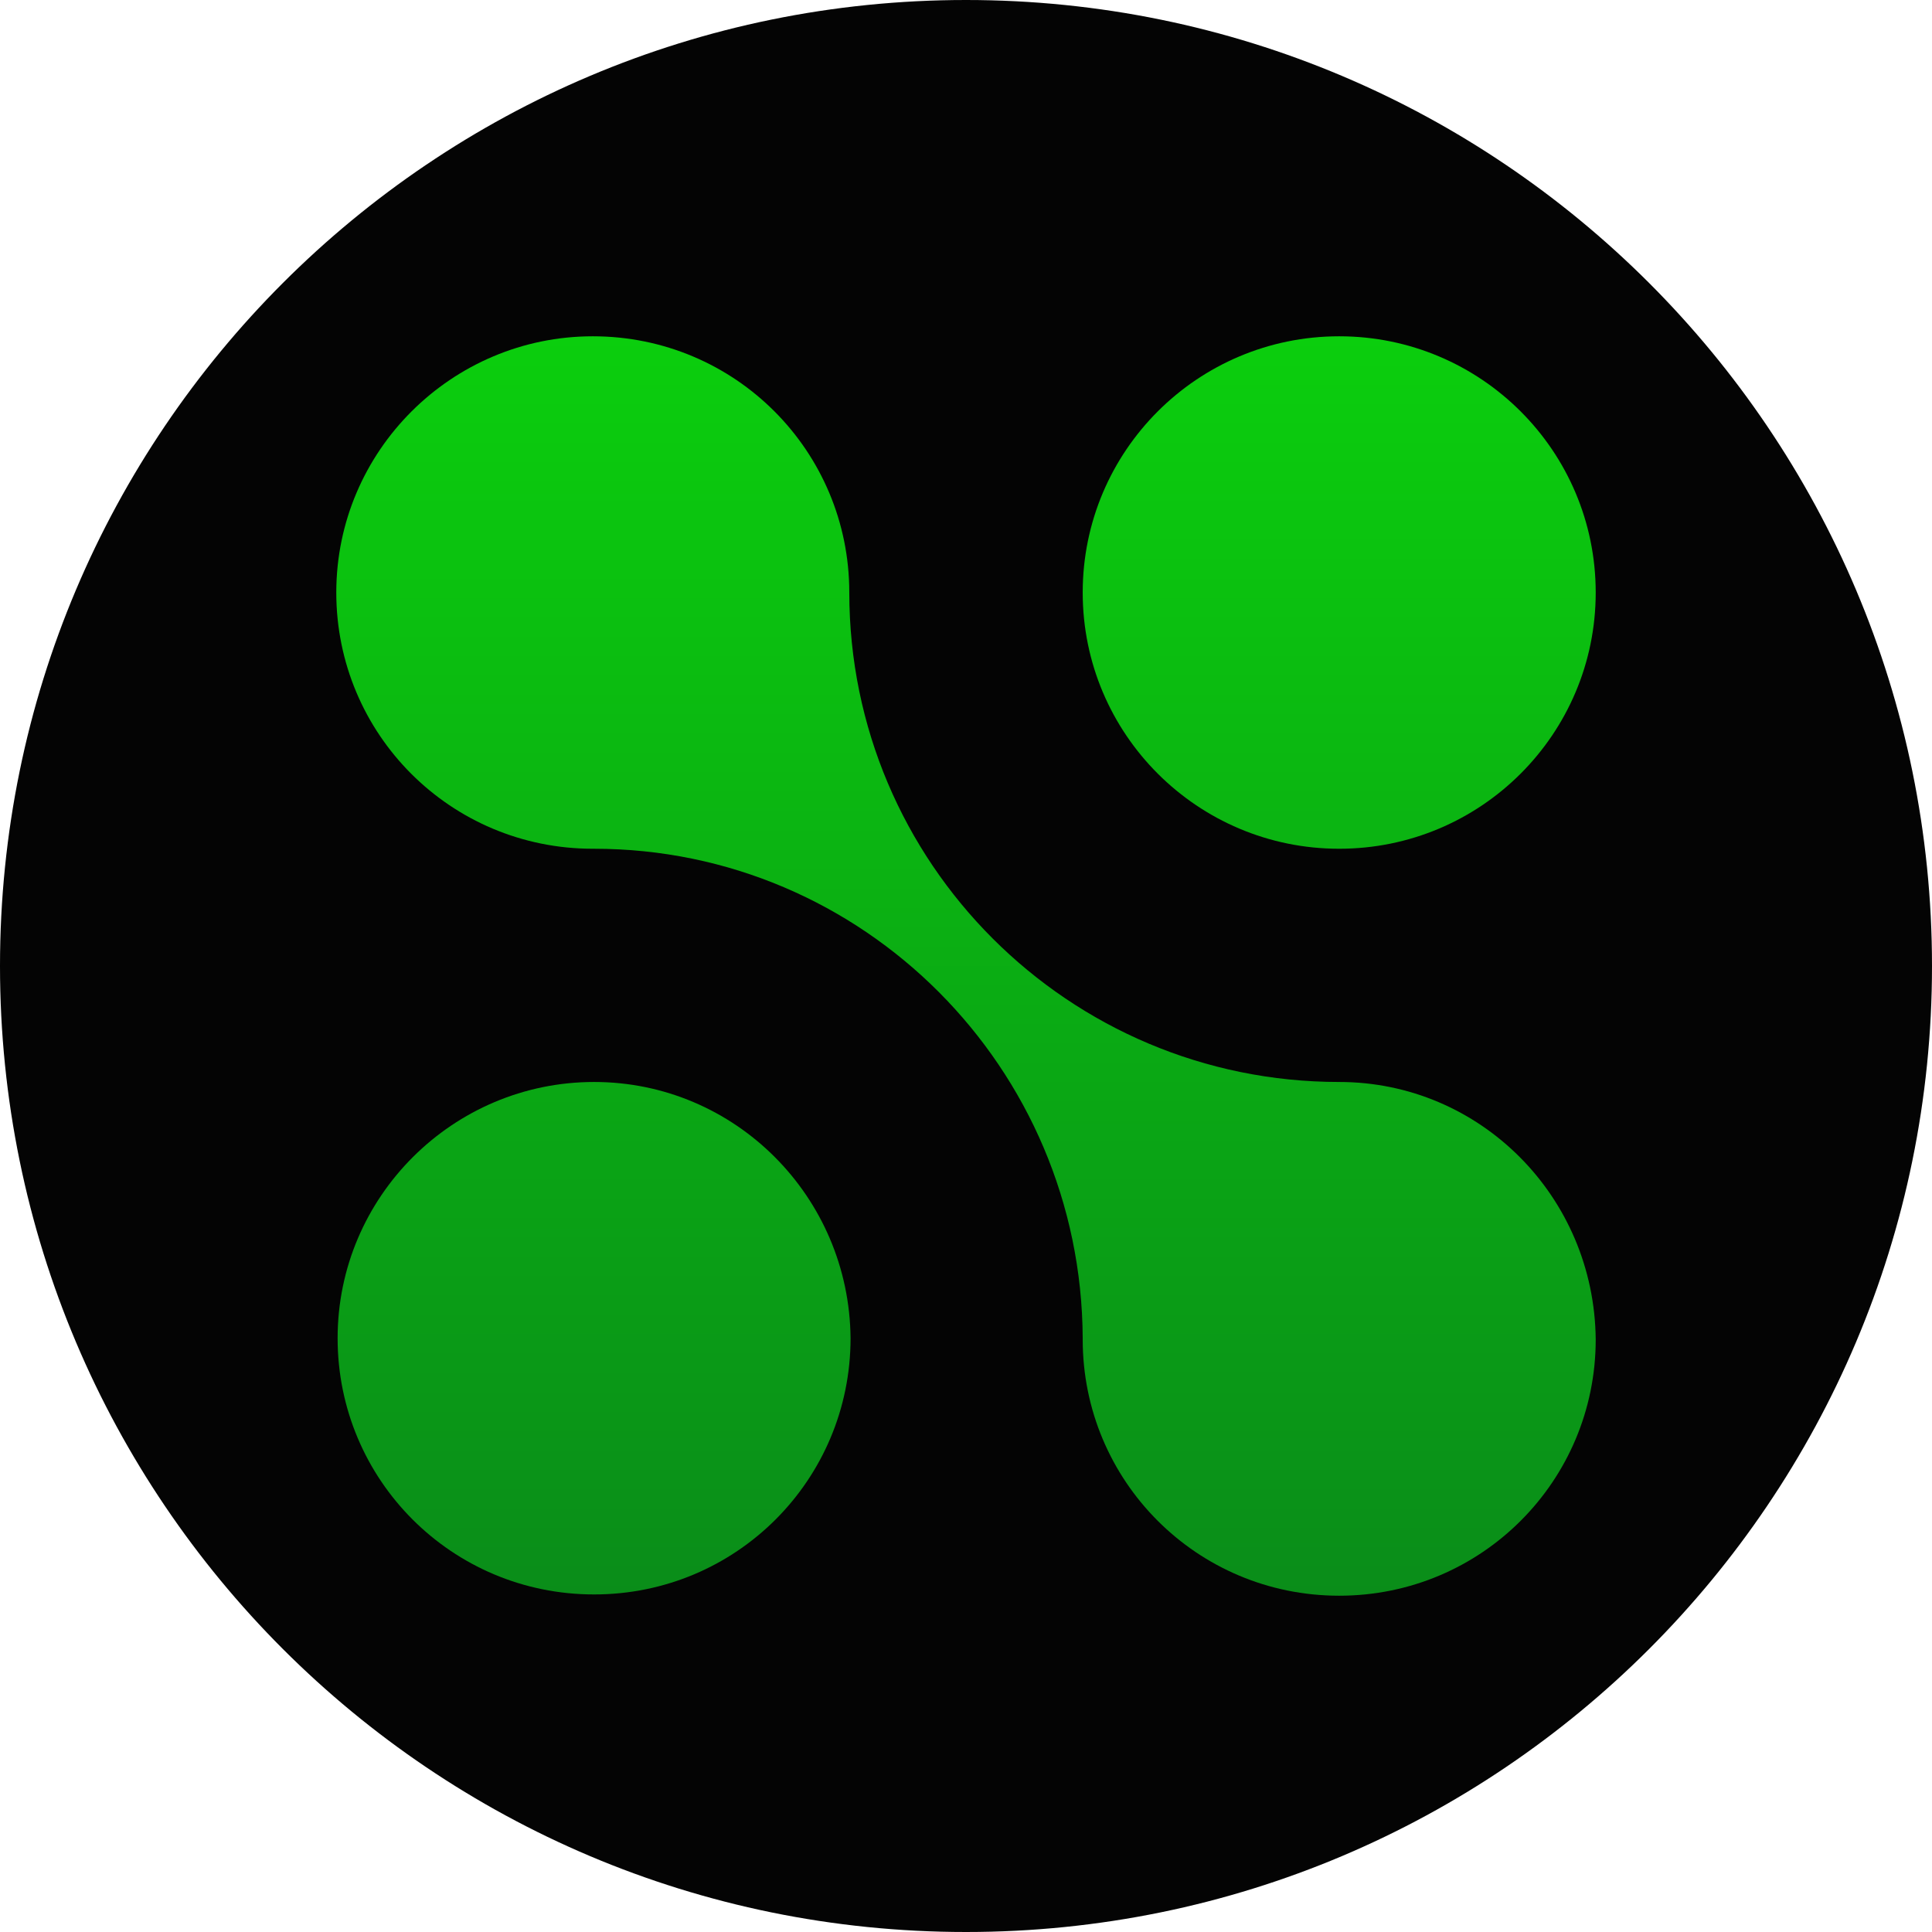
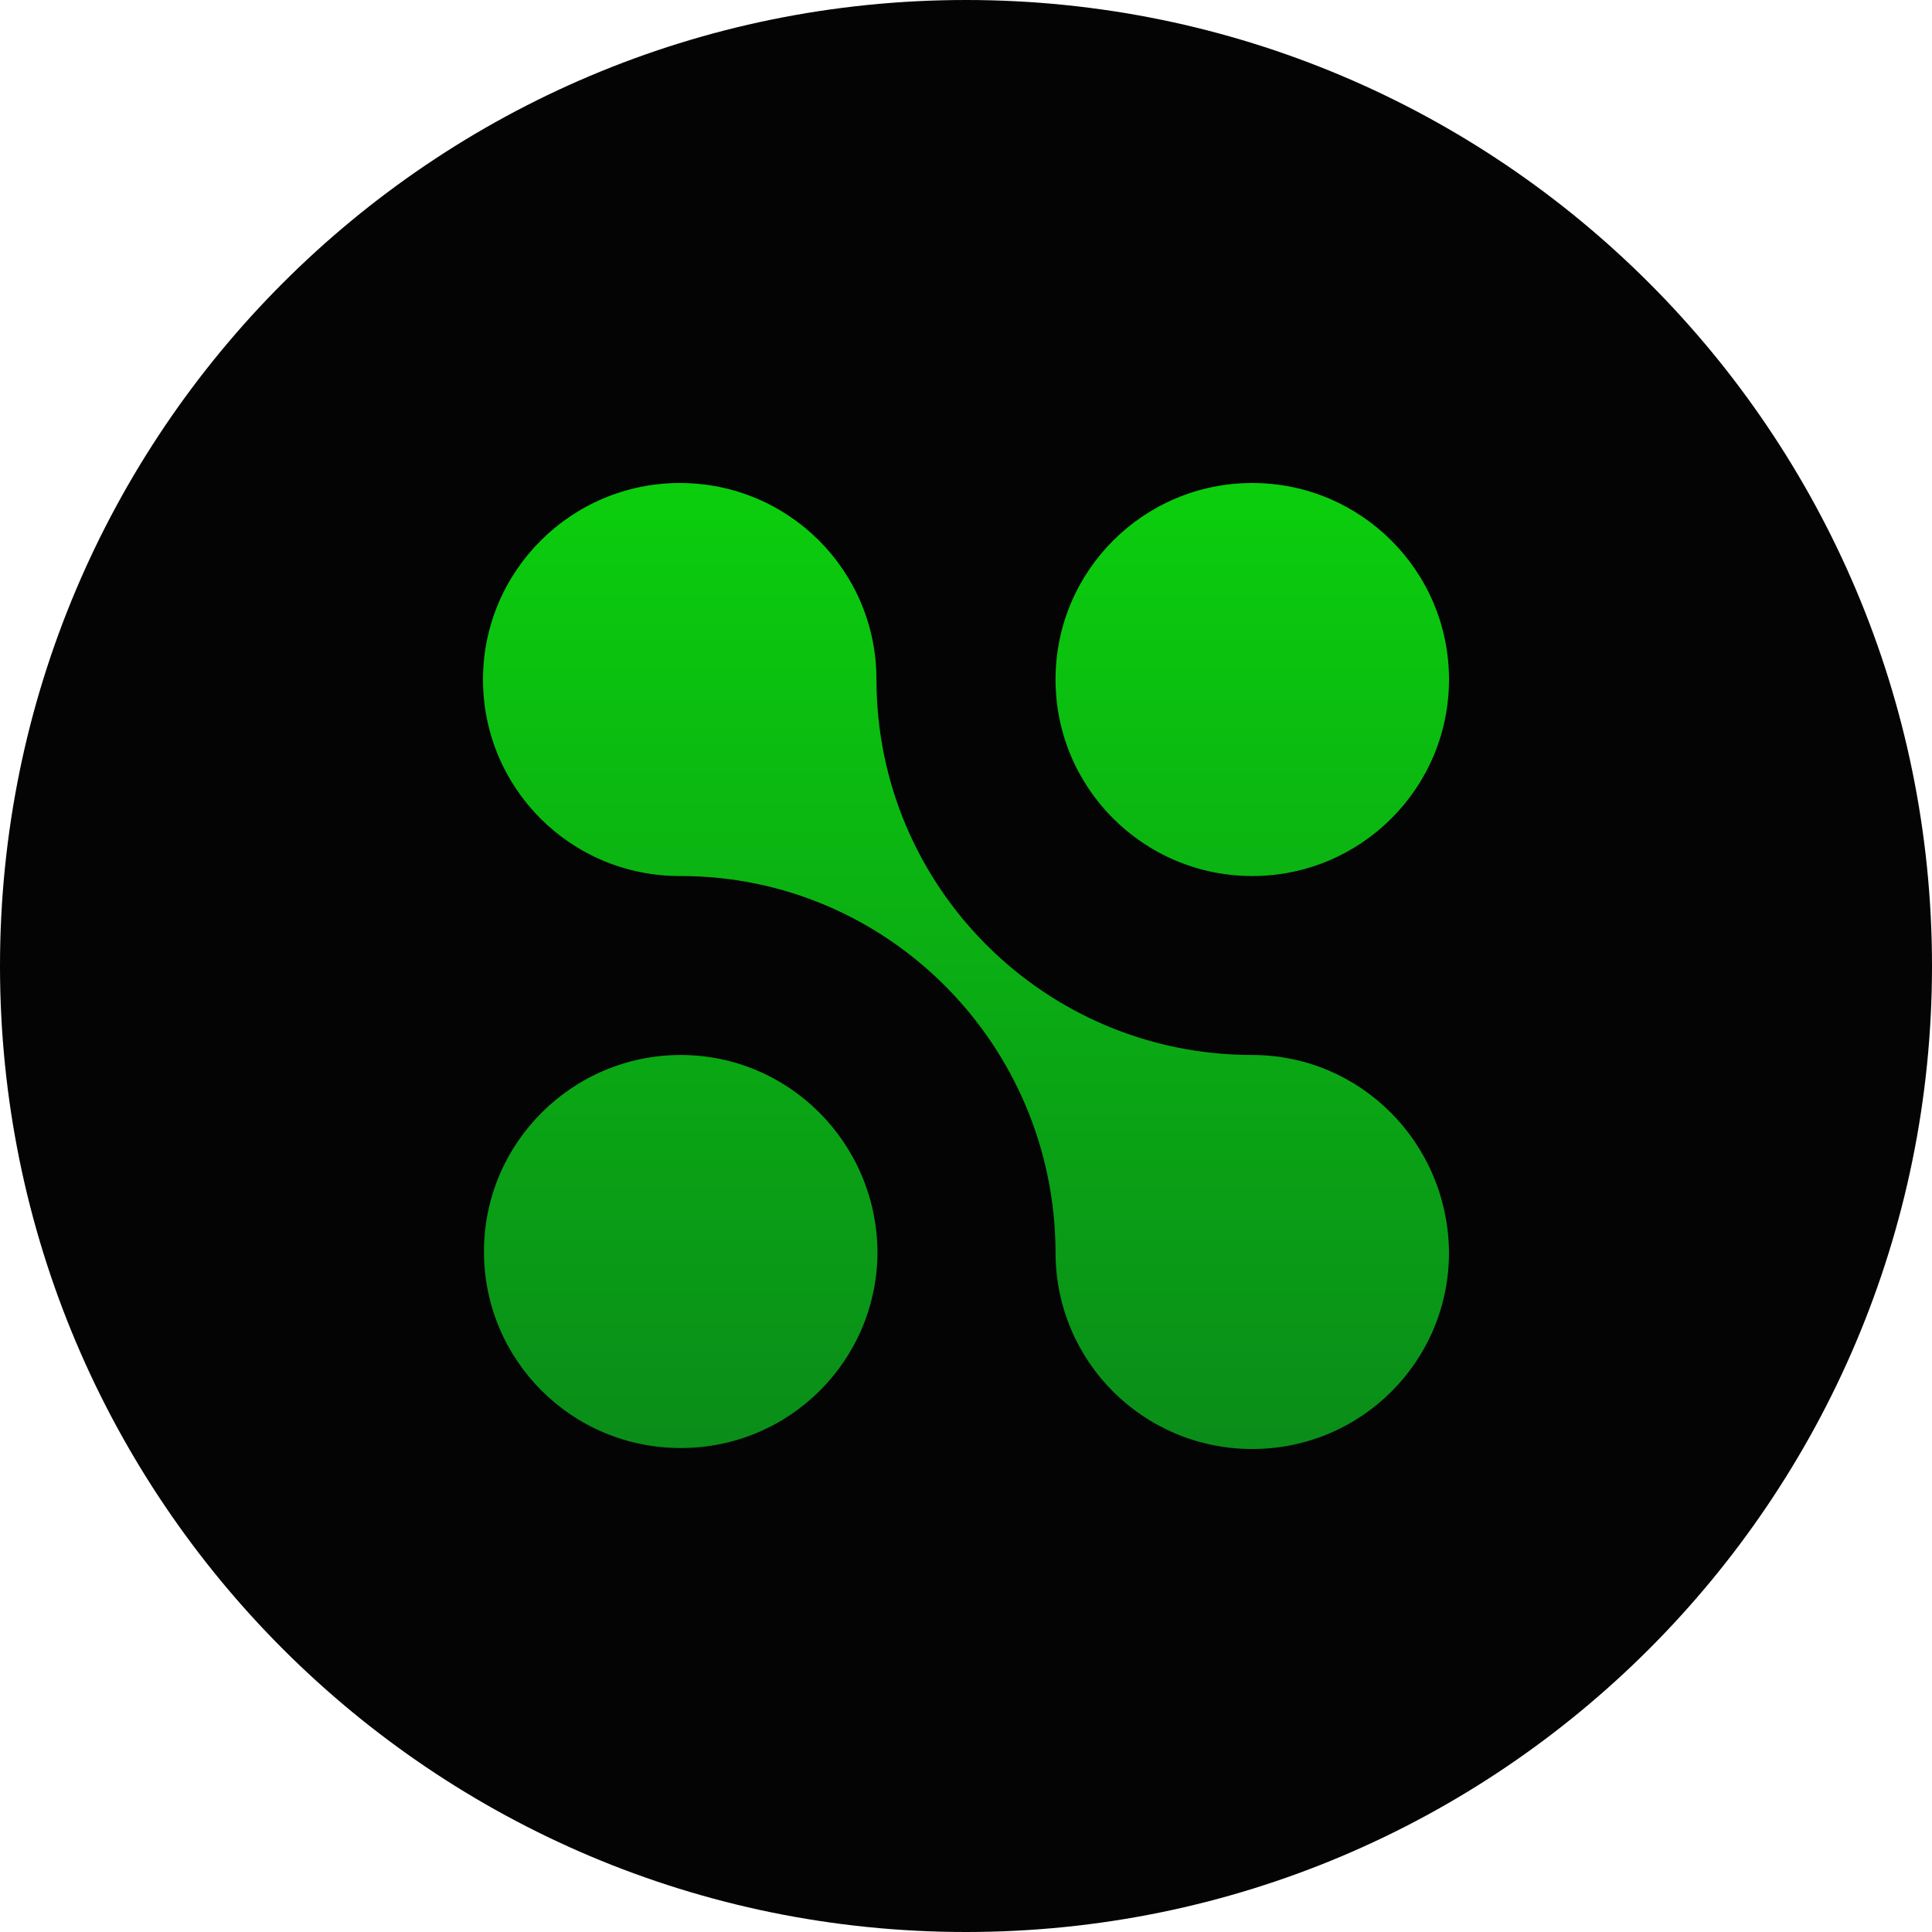
<svg xmlns="http://www.w3.org/2000/svg" width="32" height="32" viewBox="0 0 32 32" fill="none">
-   <circle cx="16" cy="16" r="16" fill="#040404" />
-   <path fill-rule="evenodd" clip-rule="evenodd" d="M22.181 17.921C17.699 17.921 14.067 14.29 14.067 9.814C14.067 7.47 12.176 5.57 9.819 5.57C7.482 5.57 5.57 7.47 5.57 9.814C5.57 12.158 7.461 14.058 9.819 14.058H9.84C14.301 14.058 17.912 17.689 17.933 22.165V22.186C17.933 24.529 19.823 26.43 22.181 26.43C24.539 26.43 26.43 24.529 26.43 22.186C26.408 19.821 24.518 17.921 22.181 17.921Z" fill="url(#paint0_linear_1924_527)" />
-   <path fill-rule="evenodd" clip-rule="evenodd" d="M9.84 17.921C7.503 17.921 5.592 19.821 5.592 22.165C5.592 24.508 7.482 26.409 9.84 26.409C12.198 26.409 14.088 24.508 14.088 22.165C14.067 19.821 12.177 17.921 9.84 17.921Z" fill="url(#paint1_linear_1924_527)" />
-   <path fill-rule="evenodd" clip-rule="evenodd" d="M22.181 5.57C24.528 5.57 26.43 7.47 26.43 9.814C26.43 12.158 24.528 14.058 22.181 14.058C19.835 14.058 17.933 12.158 17.933 9.814C17.933 7.47 19.835 5.57 22.181 5.57Z" fill="url(#paint2_linear_1924_527)" />
+   <rect width="32" height="32" rx="16" fill="#040404" />
+   <path fill-rule="evenodd" clip-rule="evenodd" d="M20.741 17.474C17.303 17.474 14.517 14.688 14.517 11.255C14.517 9.457 13.067 8 11.259 8C9.466 8 8 9.457 8 11.255C8 13.053 9.45 14.51 11.259 14.51H11.275C14.697 14.51 17.466 17.296 17.483 20.729V20.745C17.483 22.543 18.933 24 20.741 24C22.55 24 24 22.543 24 20.745C23.984 18.931 22.534 17.474 20.741 17.474Z" fill="url(#paint0_linear_1924_527)" />
+   <path fill-rule="evenodd" clip-rule="evenodd" d="M11.275 17.474C9.483 17.474 8.016 18.931 8.016 20.729C8.016 22.526 9.466 23.984 11.275 23.984C13.084 23.984 14.534 22.526 14.534 20.729C14.517 18.931 13.067 17.474 11.275 17.474Z" fill="url(#paint1_linear_1924_527)" />
+   <path fill-rule="evenodd" clip-rule="evenodd" d="M20.741 8C22.541 8 24 9.457 24 11.255C24 13.053 22.541 14.51 20.741 14.51C18.942 14.51 17.483 13.053 17.483 11.255C17.483 9.457 18.942 8 20.741 8Z" fill="url(#paint2_linear_1924_527)" />
  <defs>
-     <linearGradient id="paint0_linear_1924_527" x1="16" y1="5.57" x2="16" y2="26.43" gradientUnits="userSpaceOnUse">
+     <linearGradient id="paint0_linear_1924_527" x1="16" y1="8" x2="16" y2="24" gradientUnits="userSpaceOnUse">
      <stop stop-color="#0BCE0D" />
      <stop offset="1" stop-color="#0A8D19" />
    </linearGradient>
-     <linearGradient id="paint1_linear_1924_527" x1="16" y1="5.57" x2="16" y2="26.43" gradientUnits="userSpaceOnUse">
+     <linearGradient id="paint1_linear_1924_527" x1="16" y1="8" x2="16" y2="24" gradientUnits="userSpaceOnUse">
      <stop stop-color="#0BCE0D" />
      <stop offset="1" stop-color="#0A8D19" />
    </linearGradient>
-     <linearGradient id="paint2_linear_1924_527" x1="16" y1="5.57" x2="16" y2="26.43" gradientUnits="userSpaceOnUse">
+     <linearGradient id="paint2_linear_1924_527" x1="16" y1="8" x2="16" y2="24" gradientUnits="userSpaceOnUse">
      <stop stop-color="#0BCE0D" />
      <stop offset="1" stop-color="#0A8D19" />
    </linearGradient>
  </defs>
</svg>
